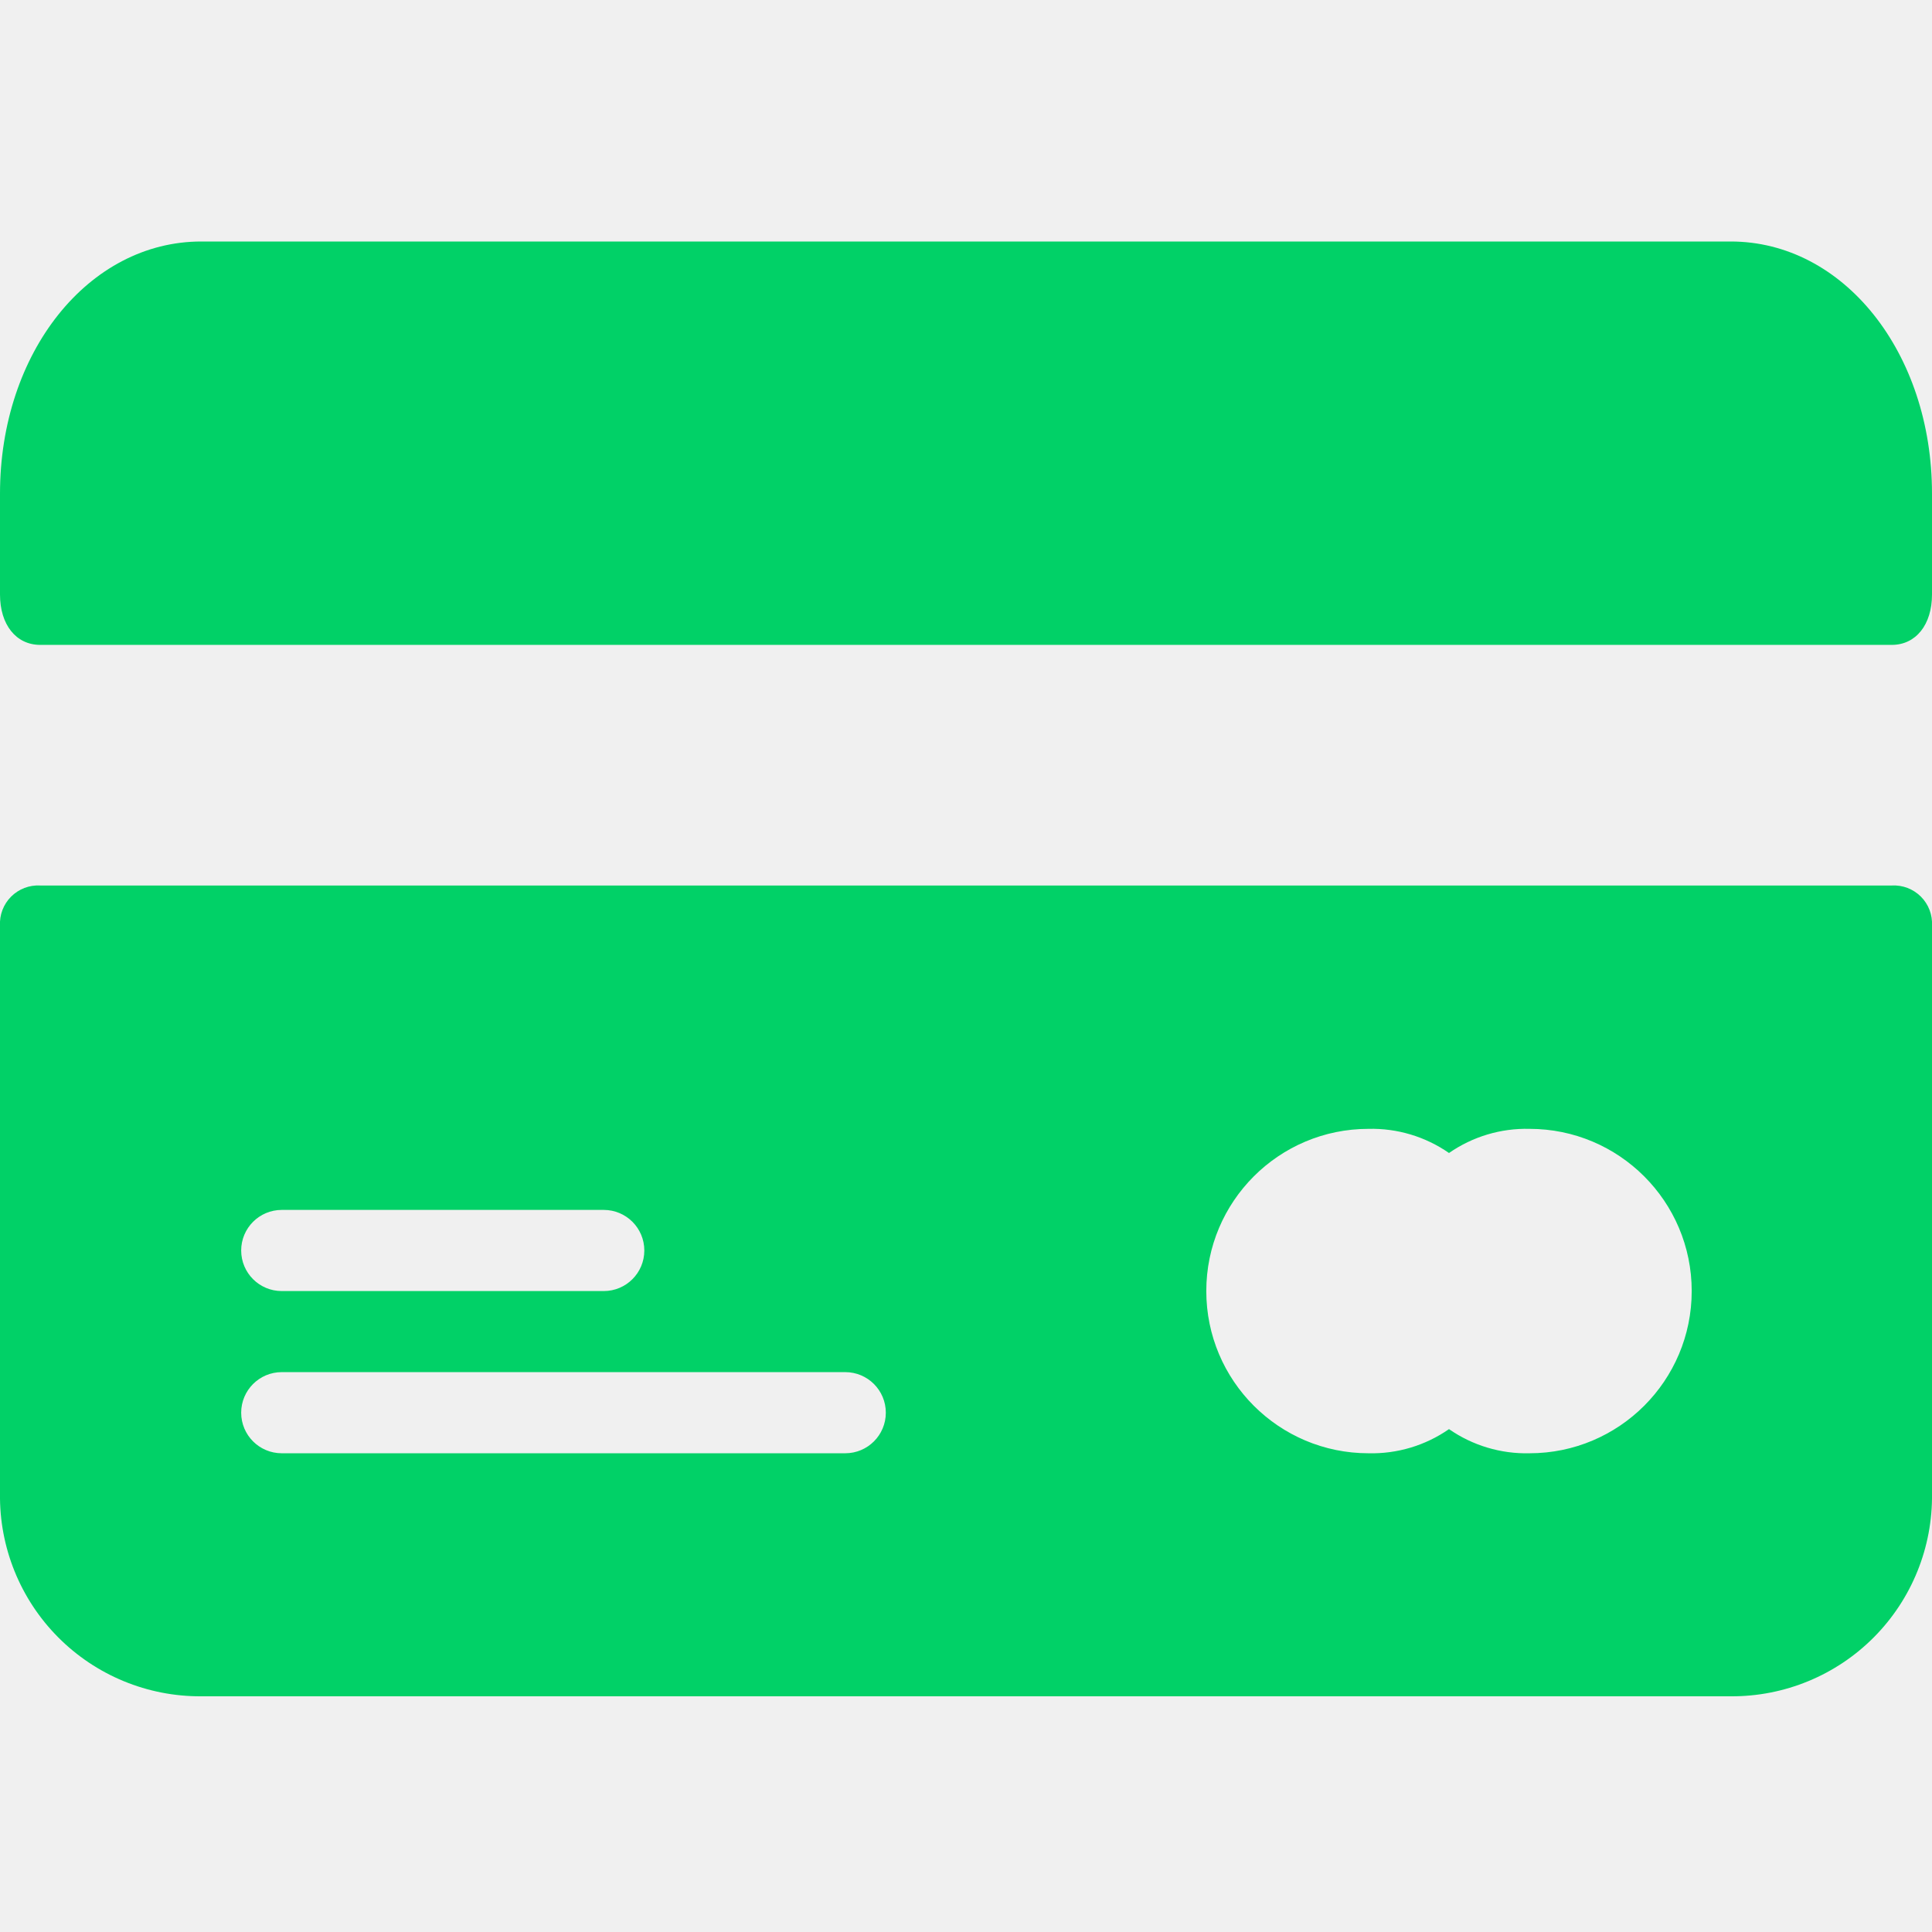
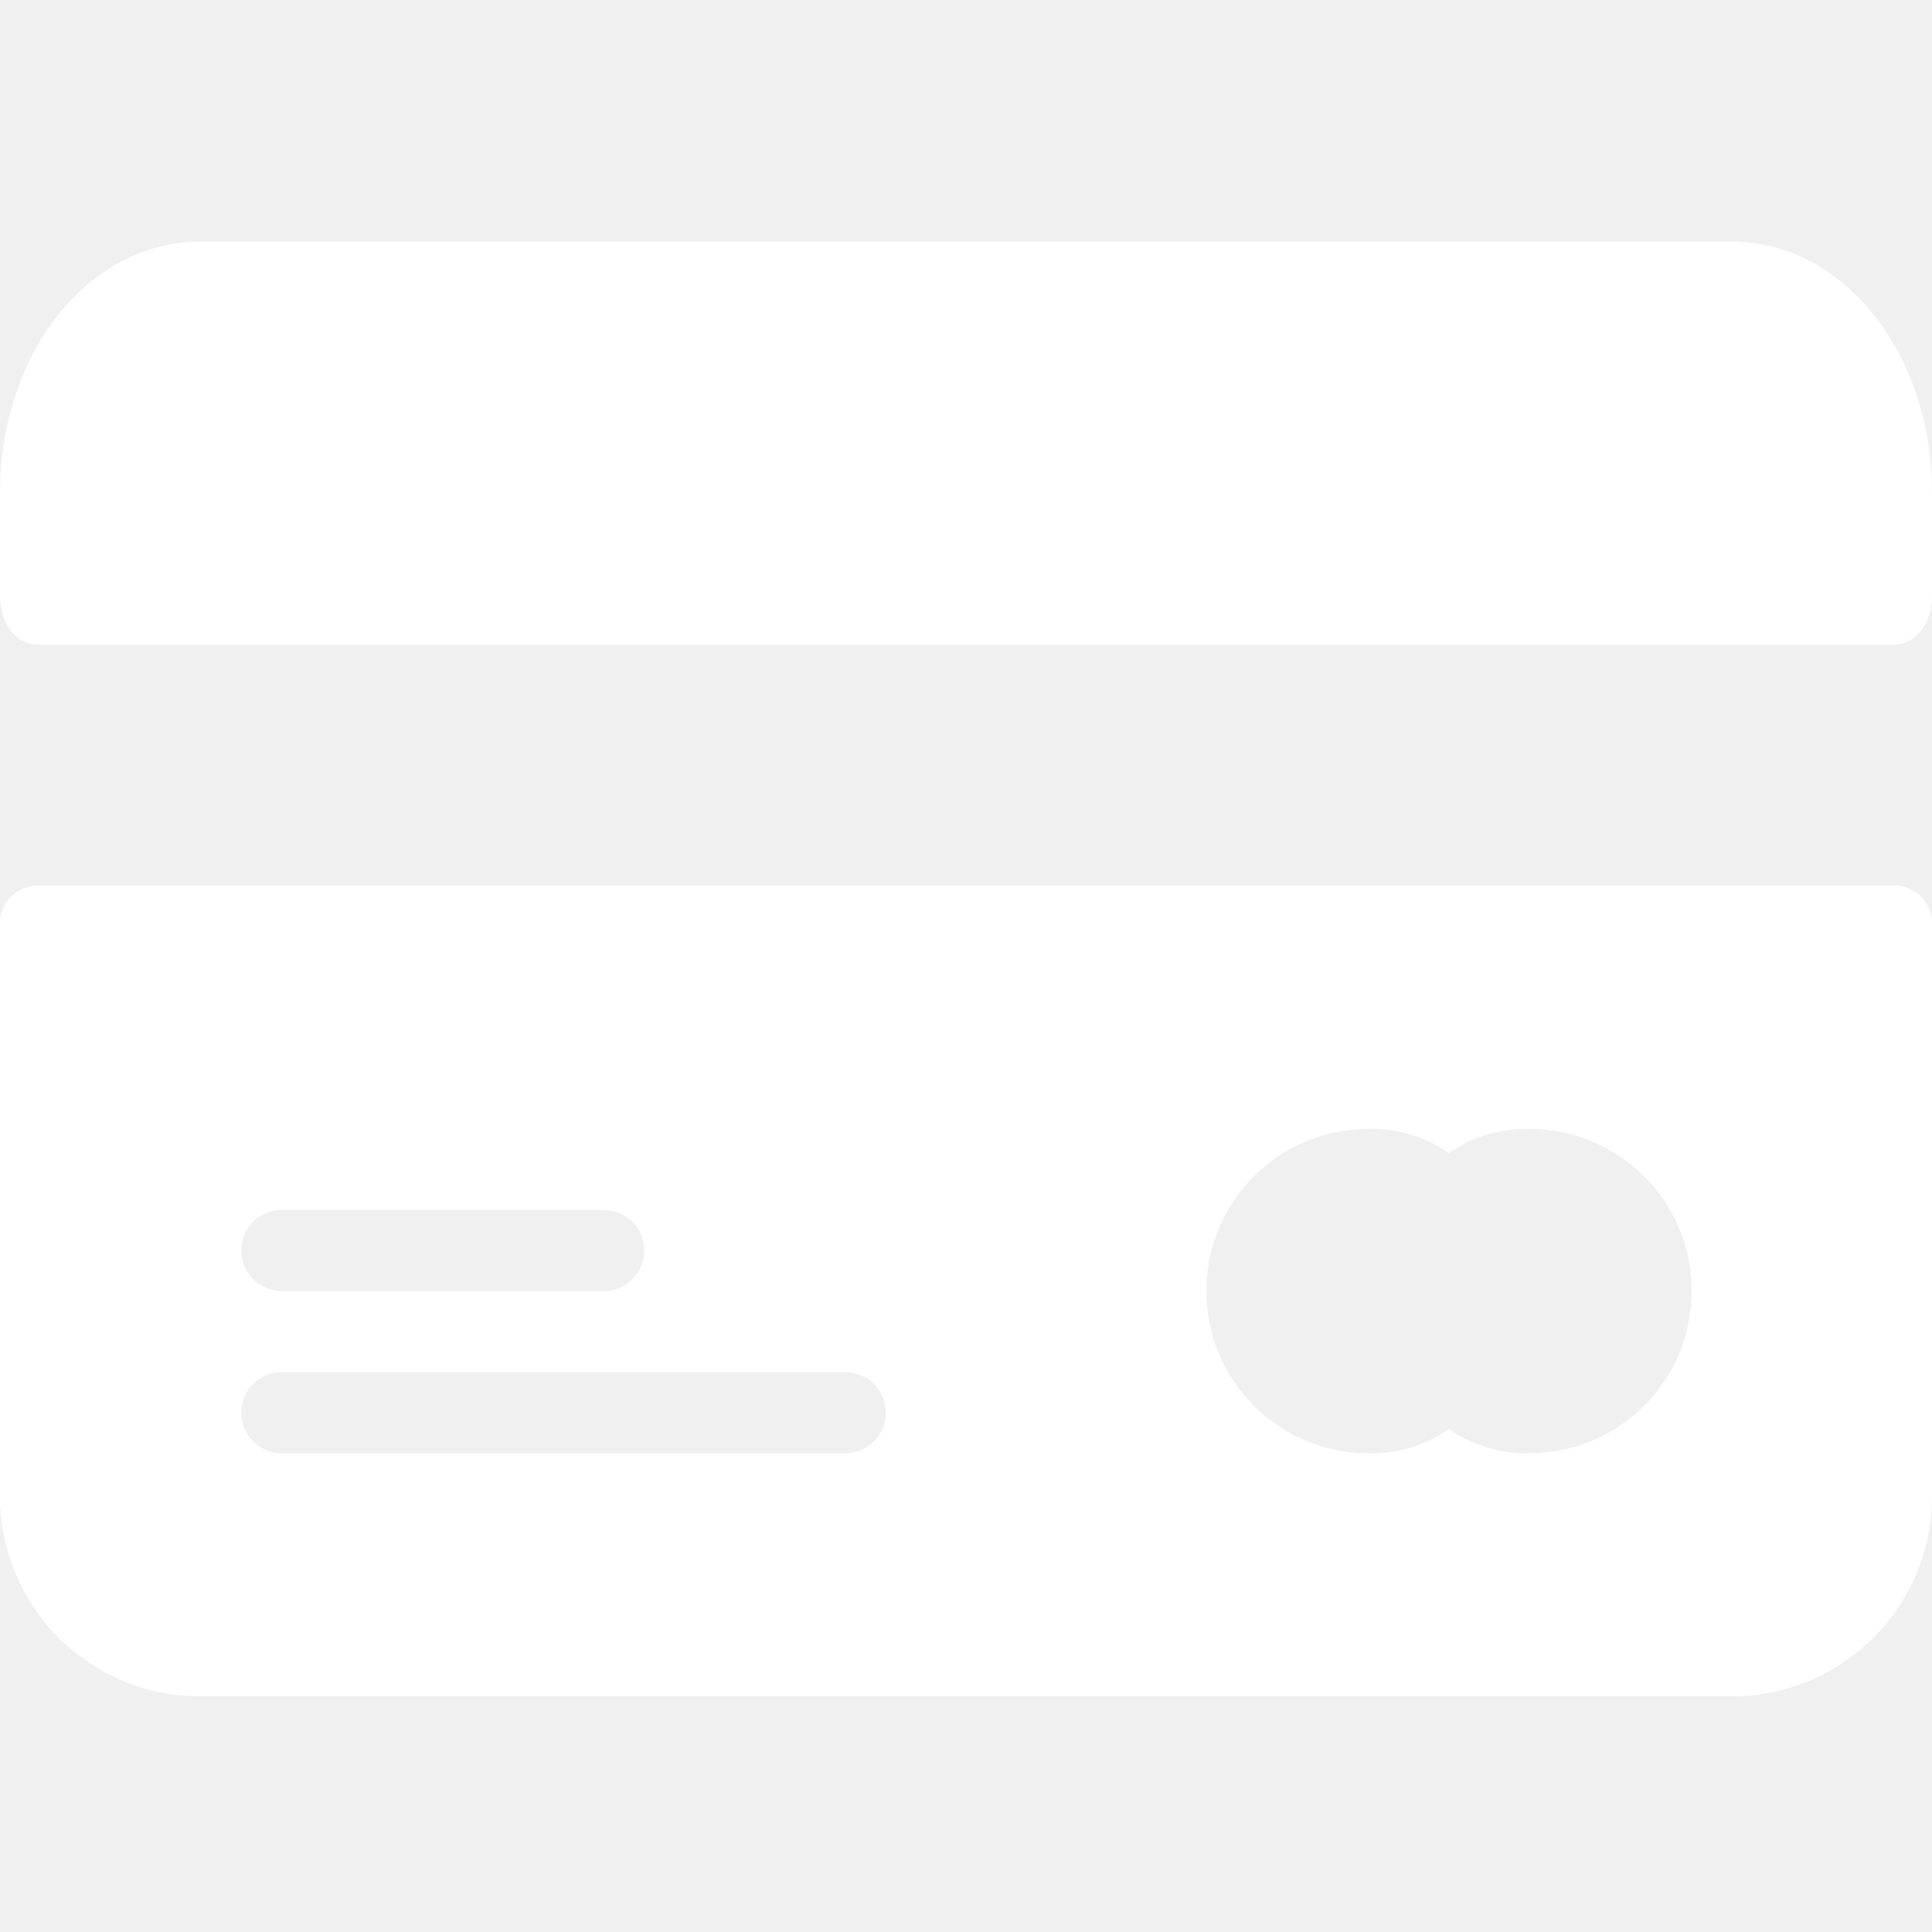
<svg xmlns="http://www.w3.org/2000/svg" width="24" height="24" viewBox="0 0 24 24">
  <defs>
-     <style>.a{fill:rgba(255,255,255,0);}.b{fill:#01d167;}</style>
+     <style>
+       .a {
+         fill: rgba(255, 255, 255, 0);
+       }
+ 
+       .b {
+         fill: #fff;
+       }
+     </style>
  </defs>
  <g transform="translate(-2.5 4)">
    <rect class="a" width="24" height="24" transform="translate(2.5 -4)" />
    <g transform="translate(2.5 -91.333)">
      <g transform="translate(0 98.333)">
        <path class="b" d="M23.5,213.333H.5a.474.474,0,0,0-.5.5v7.053a2.485,2.485,0,0,0,2.5,2.519h19a2.485,2.485,0,0,0,2.5-2.519v-7.053A.474.474,0,0,0,23.5,213.333Zm-20,4.03h4a.5.5,0,0,1,0,1.008h-4a.5.5,0,0,1,0-1.008Zm7,3.023h-7a.5.5,0,0,1,0-1.008h7a.5.5,0,0,1,0,1.008Zm8.5,0a1.68,1.68,0,0,1-1-.3,1.68,1.68,0,0,1-1,.3,2.015,2.015,0,0,1,0-4.03,1.68,1.68,0,0,1,1,.3,1.68,1.68,0,0,1,1-.3,2.015,2.015,0,0,1,0,4.03Z" transform="translate(0 -213.333)" />
      </g>
      <g transform="translate(0 90.333)">
        <path class="b" d="M21.5,85.333H2.5c-1.4,0-2.5,1.378-2.5,3.132v1.253c0,.376.2.626.5.626h23c.3,0,.5-.251.5-.626V88.465C24,86.711,22.9,85.333,21.5,85.333Z" transform="translate(0 -85.333)" />
      </g>
    </g>
  </g>
</svg>
